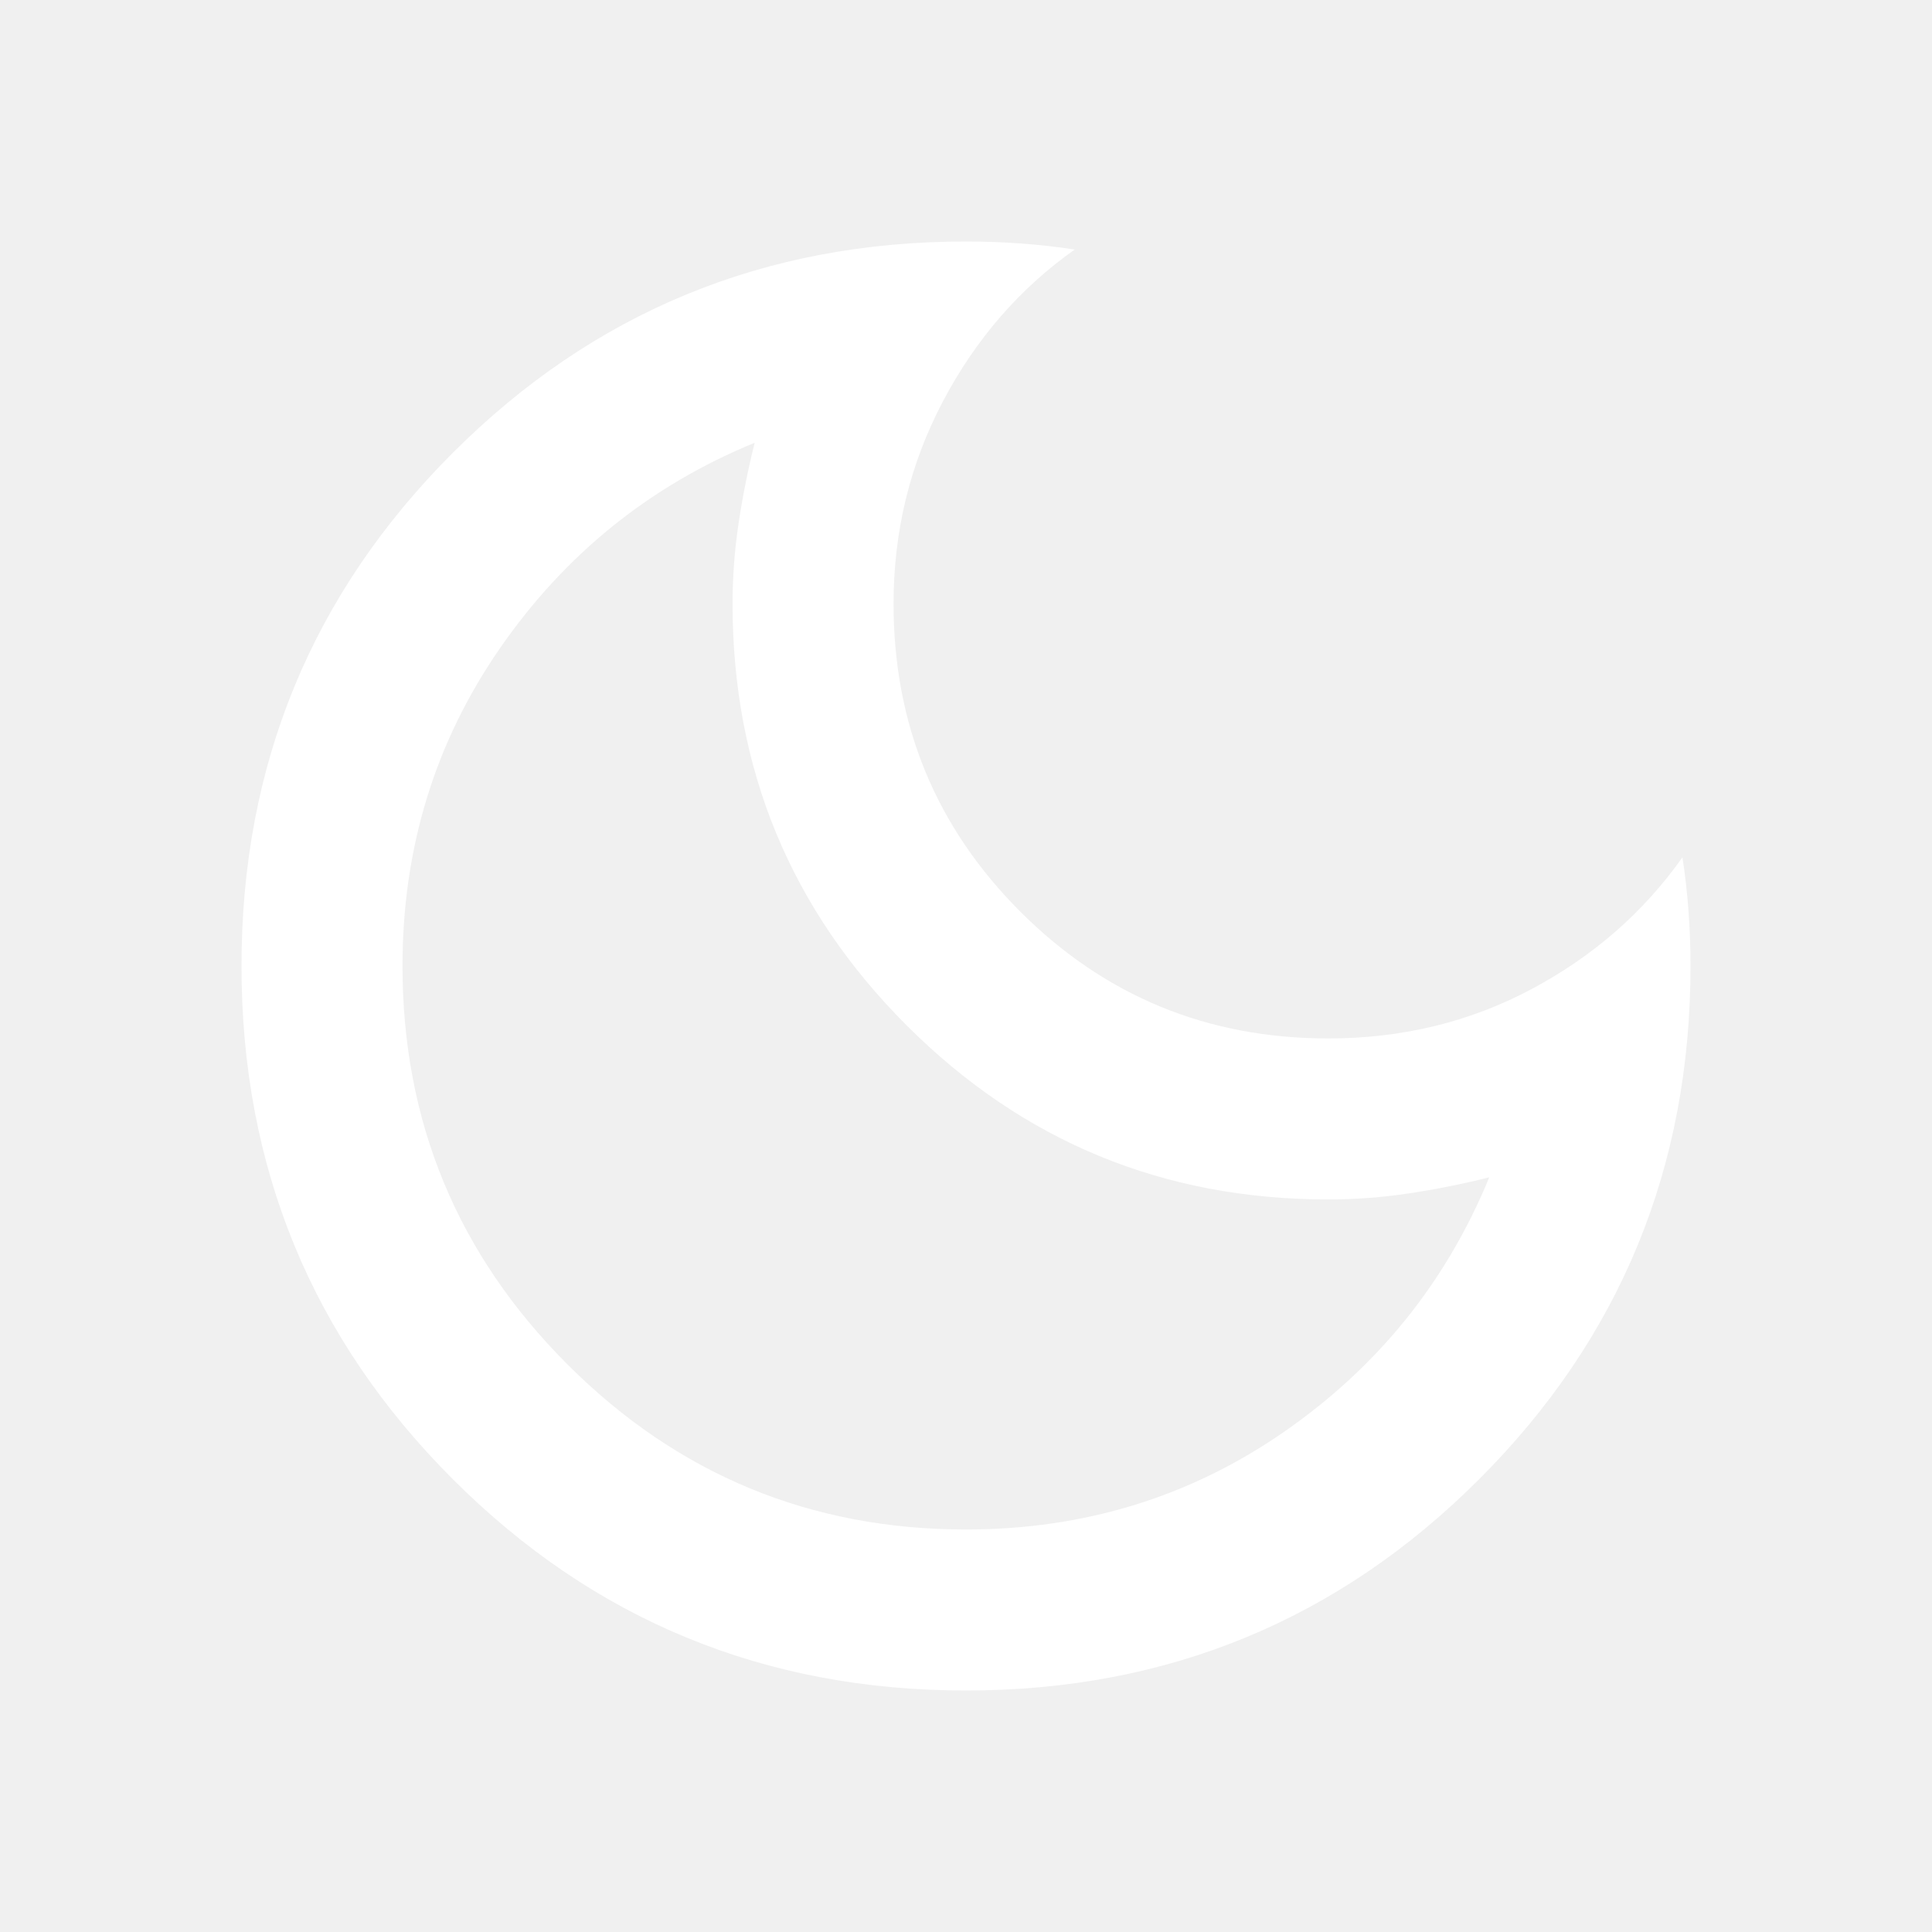
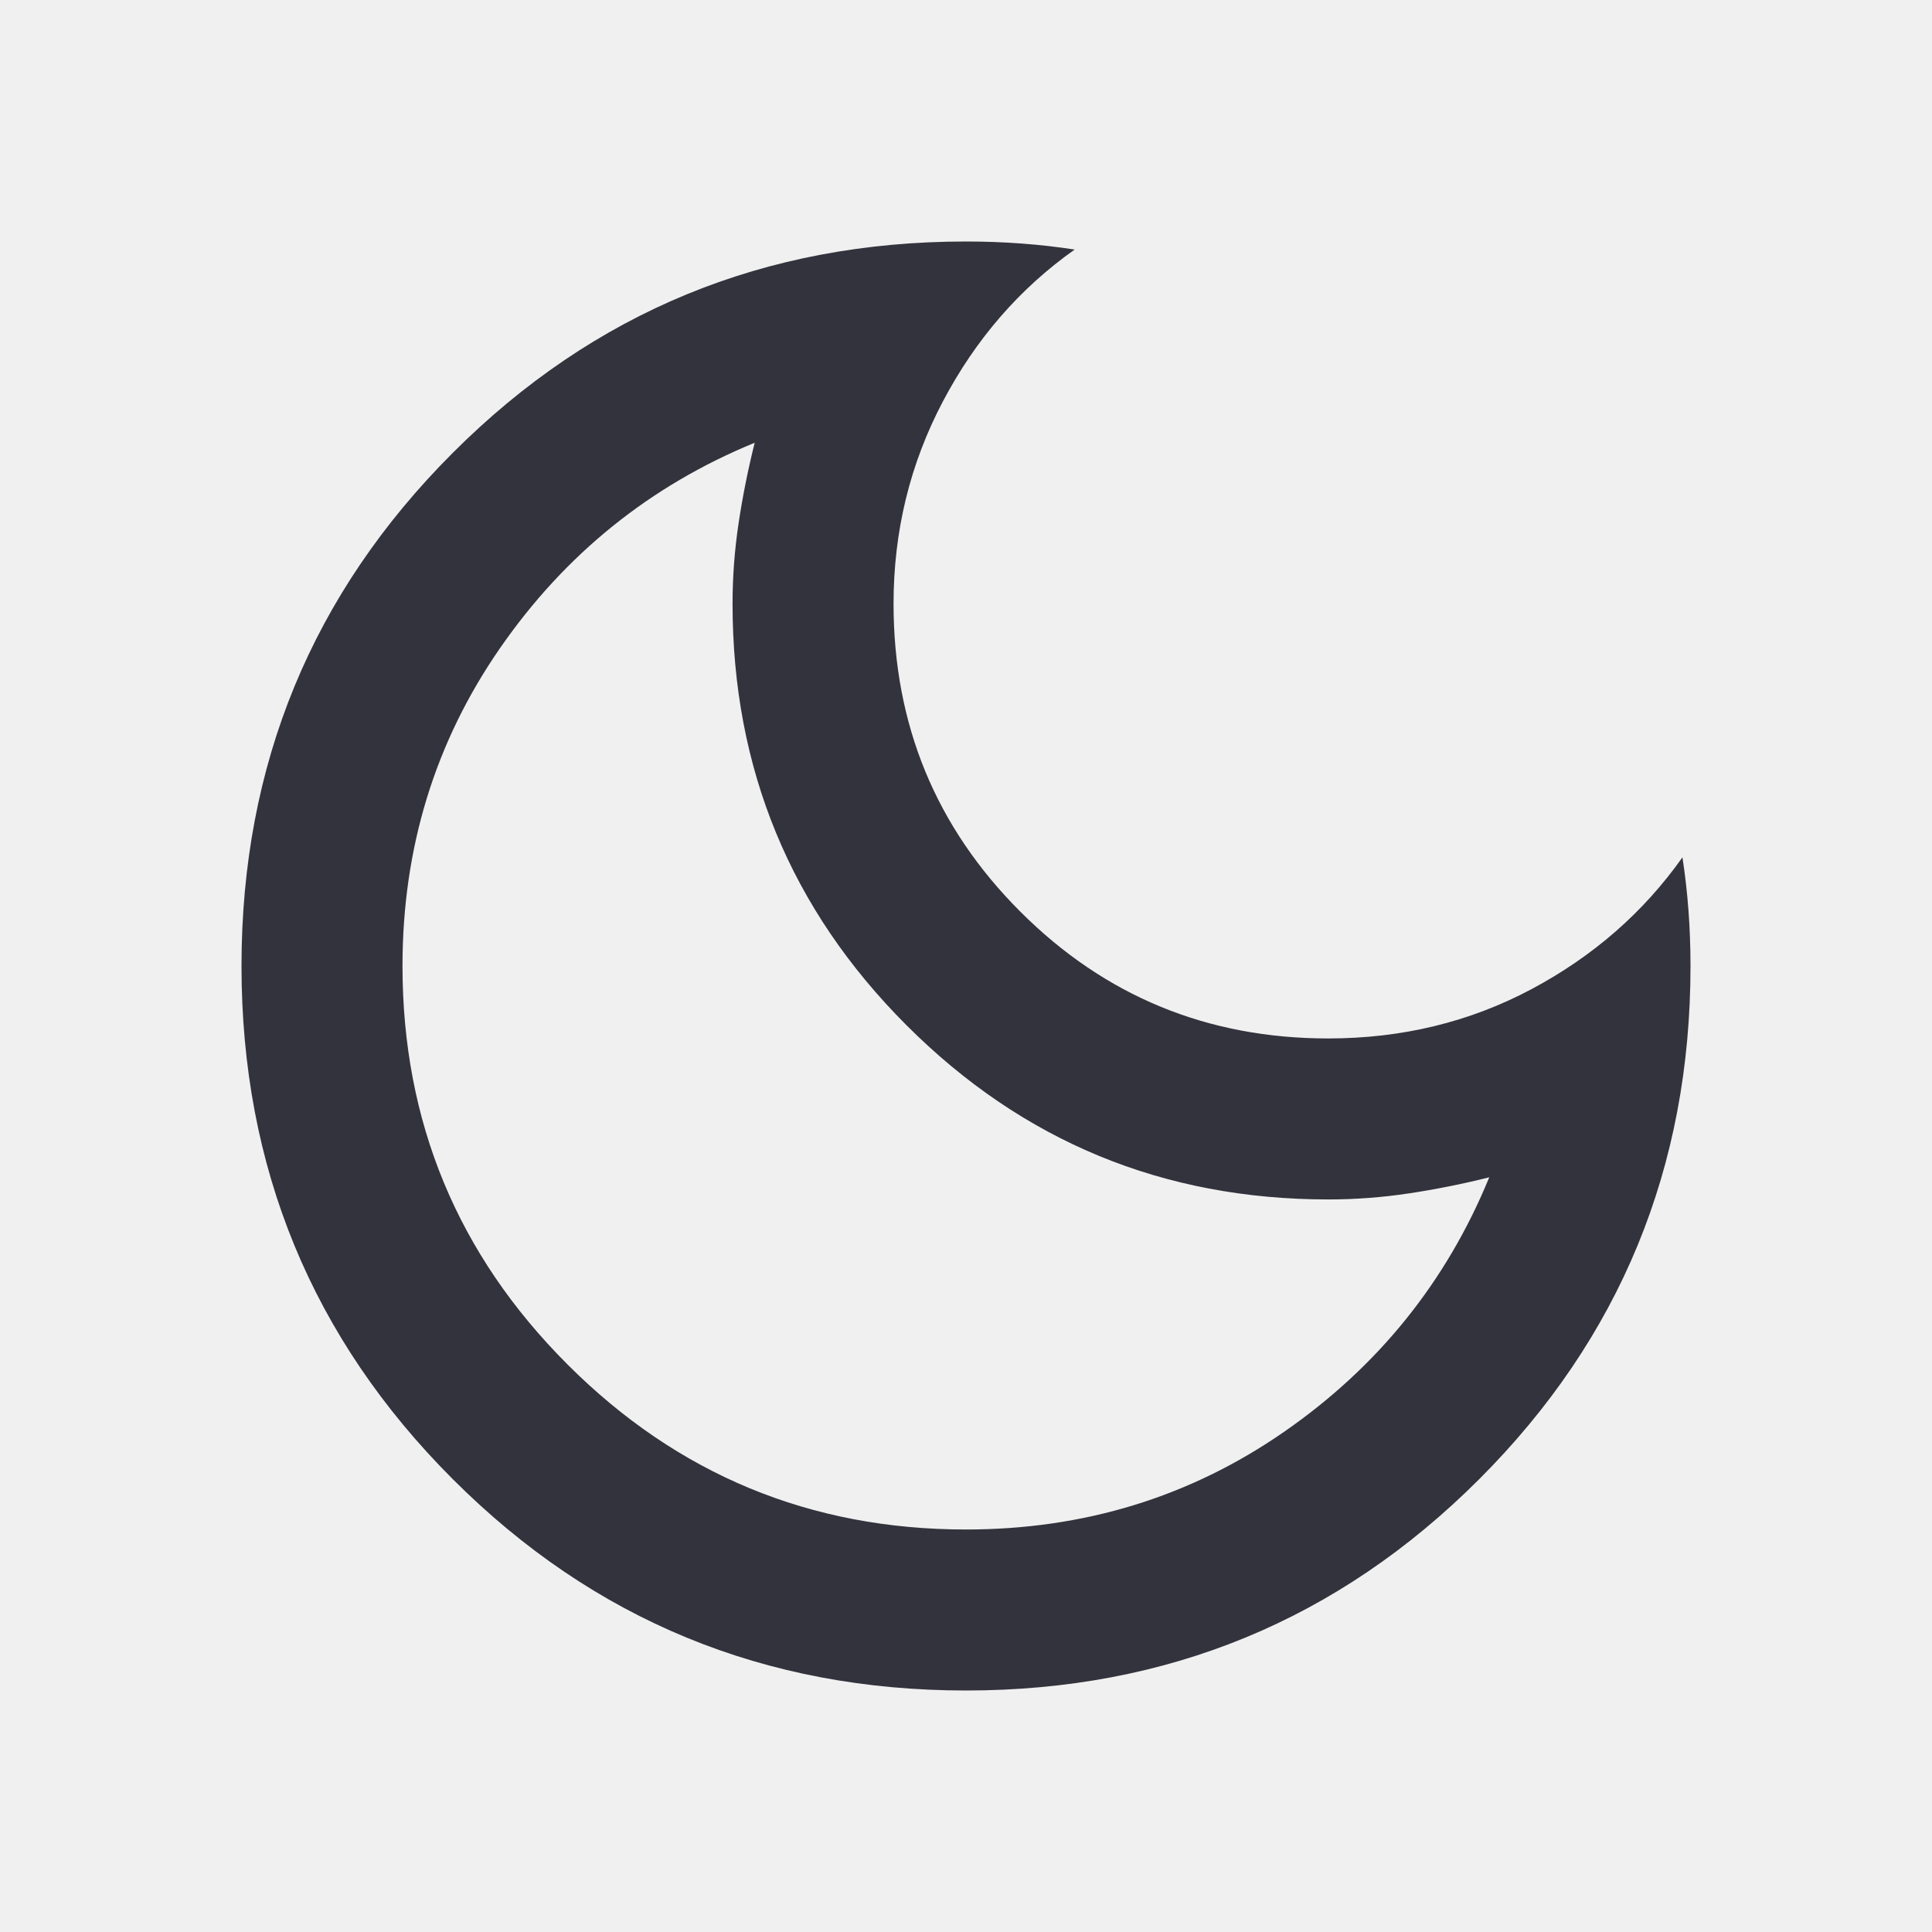
- <svg xmlns="http://www.w3.org/2000/svg" height="24" viewBox="0 -960 960 960" width="24" fill="#fff">
+ <svg xmlns="http://www.w3.org/2000/svg" height="24" viewBox="0 -960 960 960" width="24" fill="#33333d">
  <path d="M480-120q-150 0-255-105T120-480q0-150 105-255t255-105q14 0 27.5 1t26.5 3q-41 29-65.5 75.5T444-660q0 90 63 153t153 63q55 0 101-24.5t75-65.5q2 13 3 26.5t1 27.5q0 150-105 255T480-120Zm0-80q88 0 158-48.5T740-375q-20 5-40 8t-40 3q-123 0-209.5-86.5T364-660q0-20 3-40t8-40q-78 32-126.5 102T200-480q0 116 82 198t198 82Zm-10-270Z" />
</svg>
